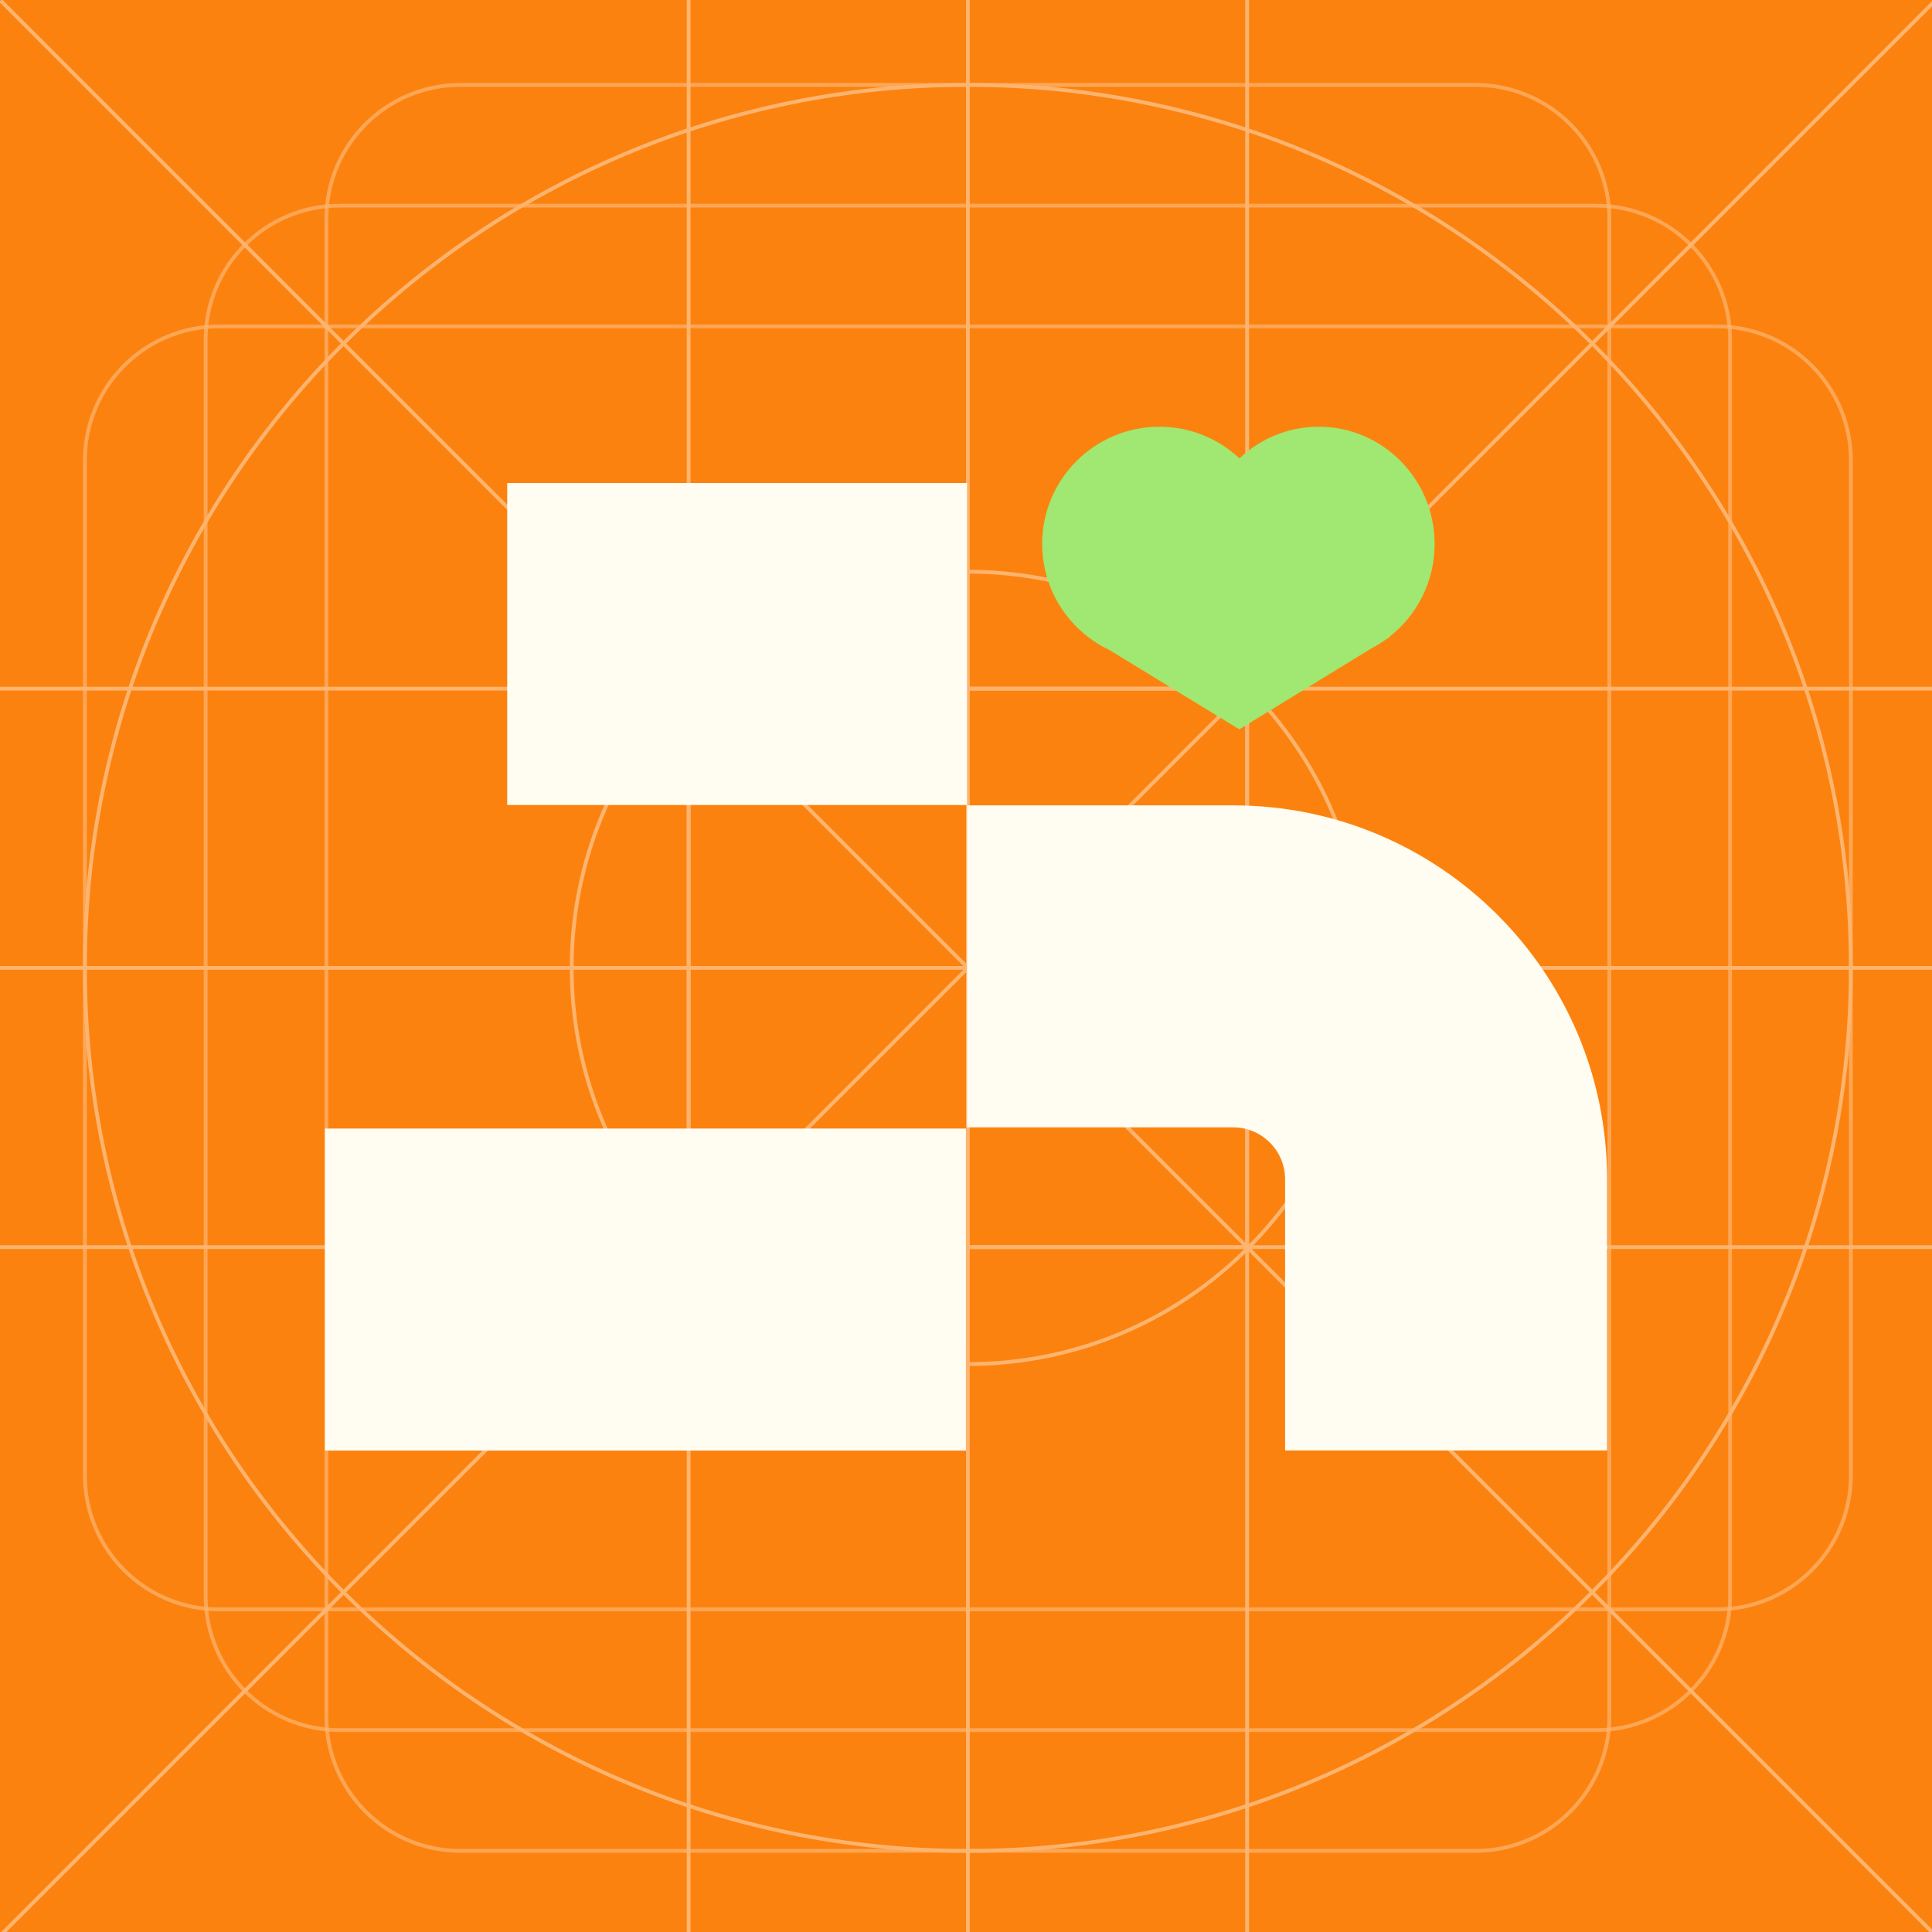
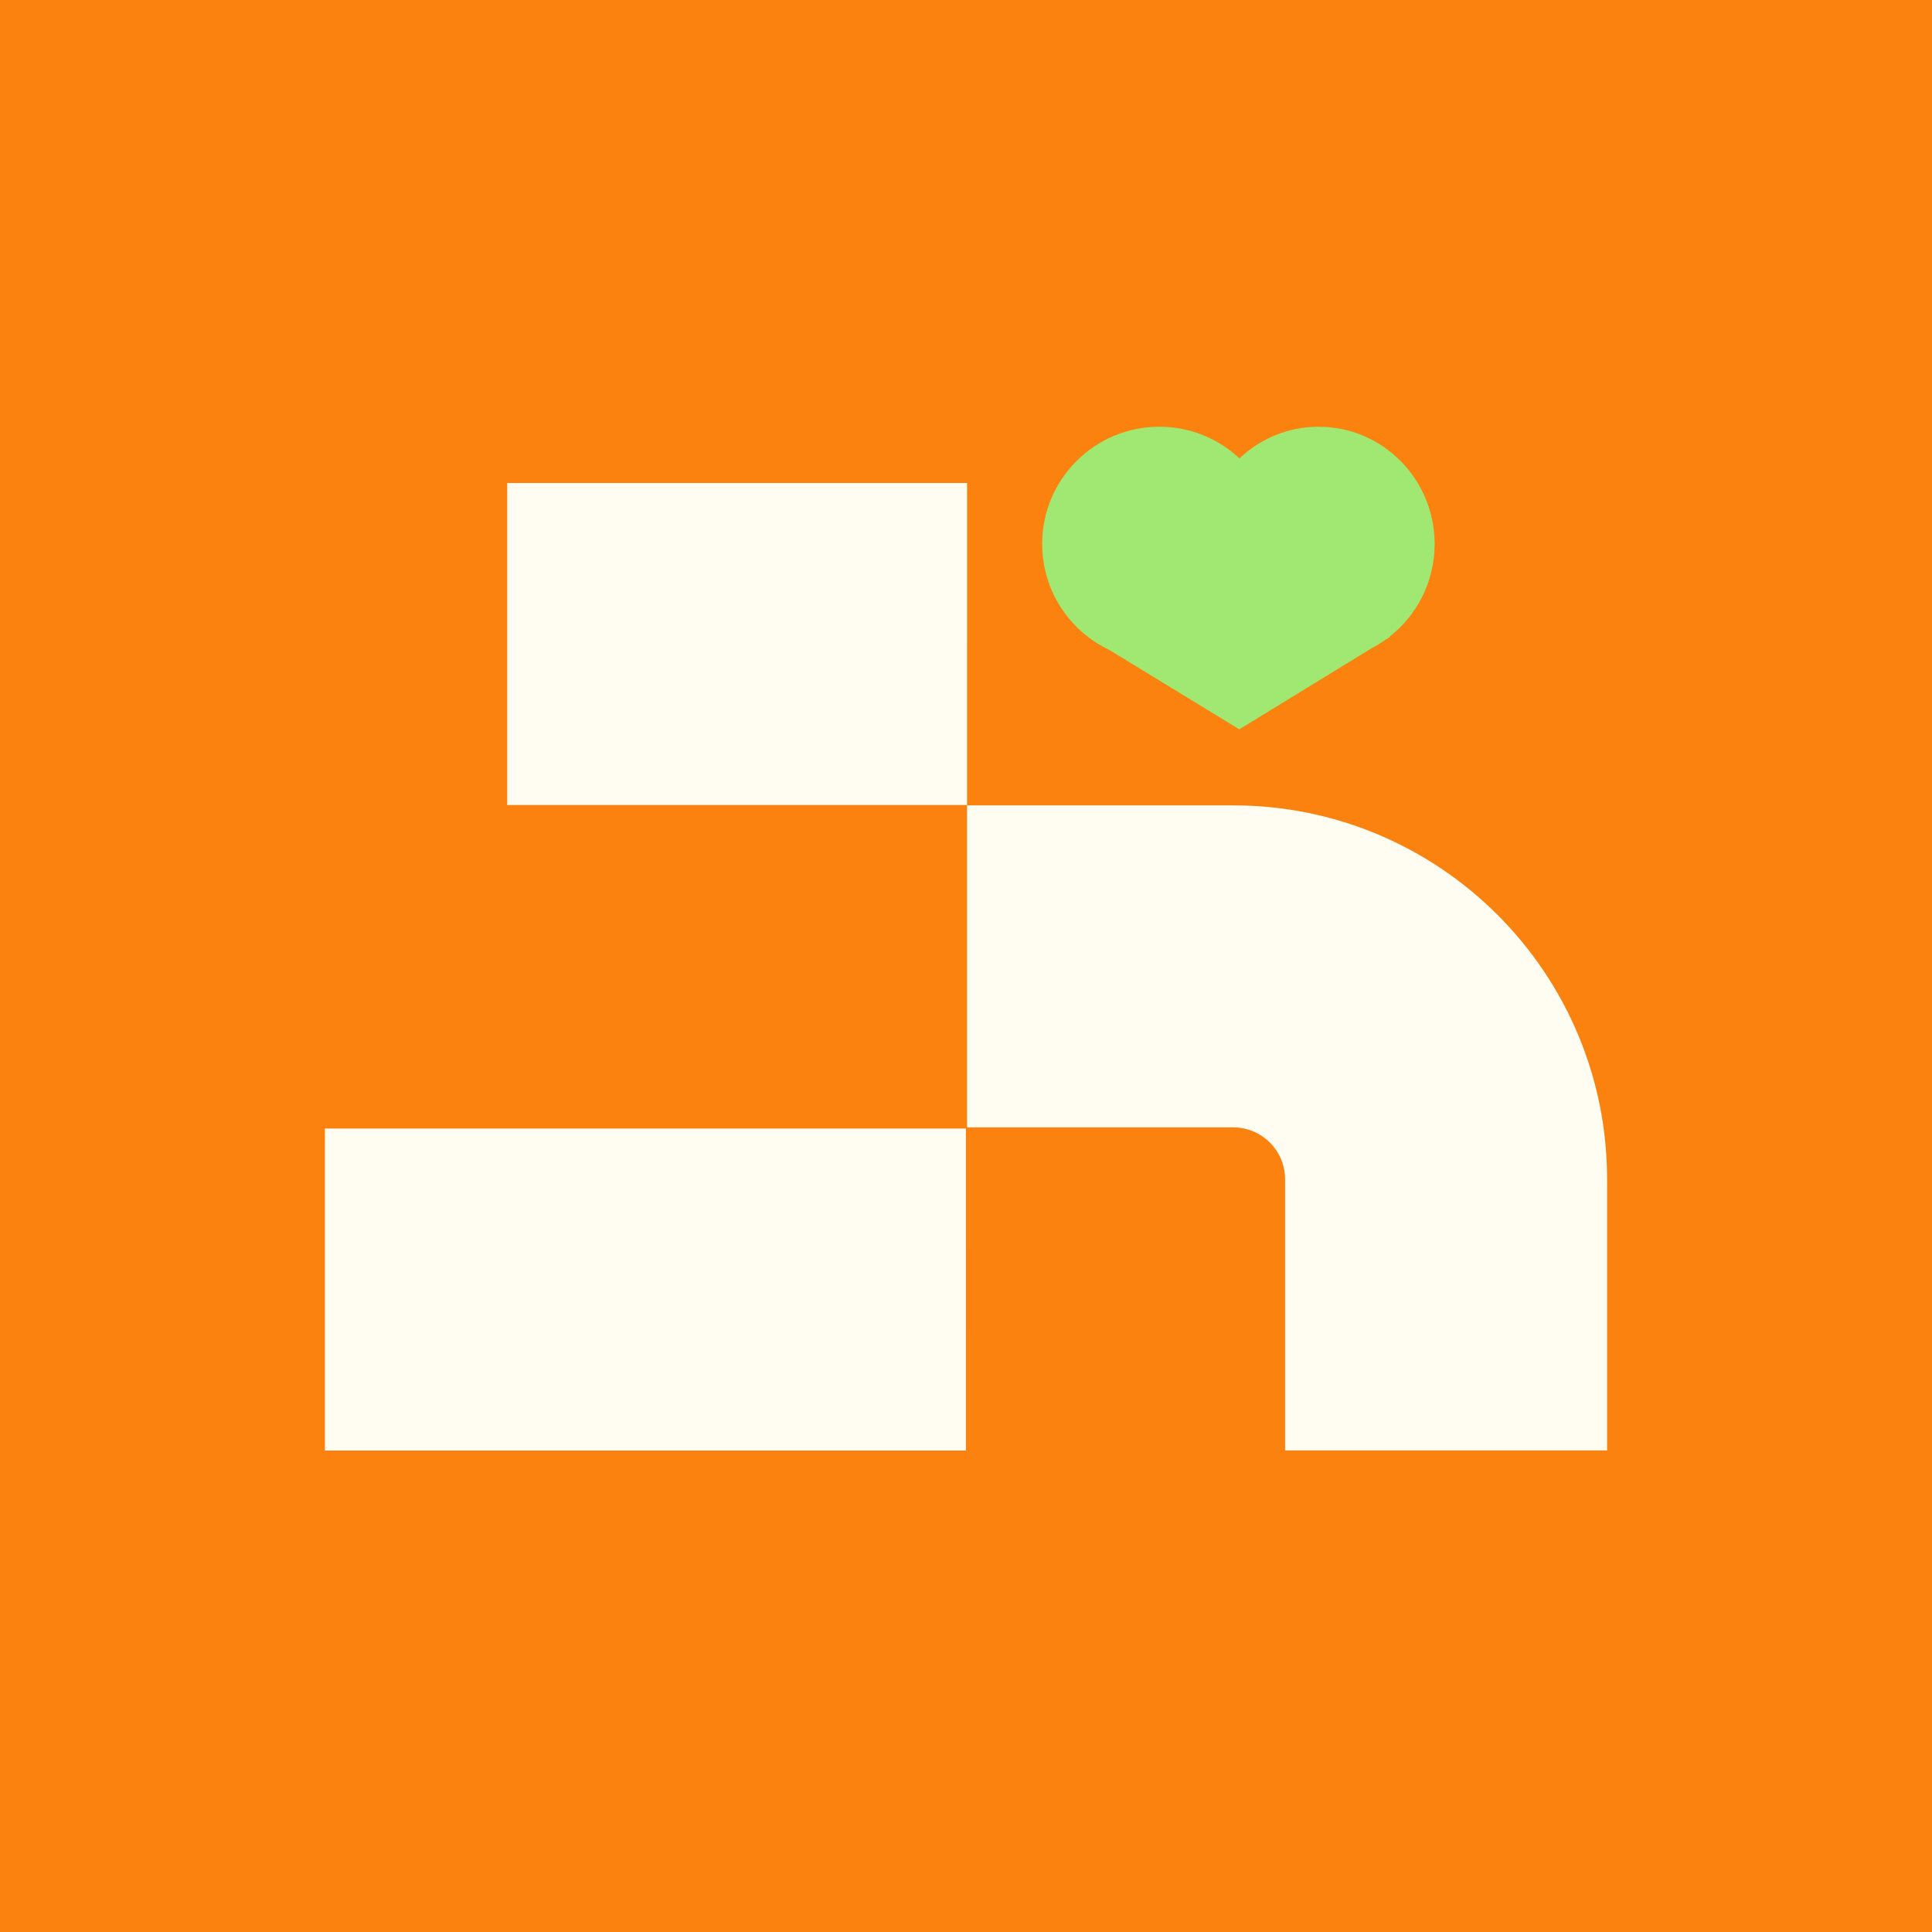
- <svg xmlns="http://www.w3.org/2000/svg" width="1024" height="1024" viewBox="0 0 1024 1024" fill="none">
-   <rect width="1024" height="1024" fill="#FC820F" />
-   <g opacity="0.4">
-     <rect opacity="0.72" x="173" y="45" width="680" height="936" rx="71" stroke="white" stroke-width="2" />
-     <rect opacity="0.72" x="109" y="109" width="808" height="808" rx="71" stroke="white" stroke-width="2" />
-     <rect opacity="0.72" x="45" y="173" width="936" height="680" rx="71" stroke="white" stroke-width="2" />
-     <path d="M513 45C771.469 45 981 254.531 981 513C981 771.469 771.469 981 513 981C254.531 981 45 771.469 45 513C45 254.531 254.531 45 513 45Z" stroke="white" stroke-width="2" />
-     <path d="M513 303C628.98 303 723 397.02 723 513C723 628.98 628.98 723 513 723C397.02 723 303 628.98 303 513C303 397.02 397.02 303 513 303Z" stroke="white" stroke-width="2" />
-     <rect x="365" y="365" width="296" height="296" stroke="white" stroke-width="2" />
-     <path d="M365 1V1025" stroke="white" stroke-width="2" stroke-linecap="square" />
-     <path d="M513 0V1024" stroke="white" stroke-width="2" stroke-linecap="square" />
-     <path d="M661 0V1024" stroke="white" stroke-width="2" stroke-linecap="square" />
-     <path d="M1025 365H1" stroke="white" stroke-width="2" stroke-linecap="square" />
-     <path d="M1024 513H0" stroke="white" stroke-width="2" stroke-linecap="square" />
-     <path d="M1025 661H1" stroke="white" stroke-width="2" stroke-linecap="square" />
-     <path d="M1 1L1025 1025" stroke="white" stroke-width="2" stroke-linecap="square" />
-     <path d="M1025 1L1 1025" stroke="white" stroke-width="2" stroke-linecap="square" />
-   </g>
-   <path d="M511.971 683.49L511.967 768.823H172.212V598.158H511.967L511.971 683.49ZM653.601 426.864C763.055 426.865 851.787 515.598 851.788 625.053V768.761H681.124V625.053C681.123 609.853 668.796 597.529 653.597 597.529H512.552V426.864H653.601ZM512.552 426.658L268.83 426.663V255.998H512.557L512.552 426.658Z" fill="#FFFCF1" />
-   <path d="M698.919 226.177C732.86 226.177 760.377 253.998 760.378 288.313C760.377 308.376 750.959 326.205 736.361 337.565L736.74 337.613L734.236 339.143C731.95 340.769 729.552 342.242 727.051 343.546L656.872 386.553L588.006 344.52C584.009 342.632 580.247 340.33 576.773 337.67L576.682 337.613L576.696 337.608C561.909 326.25 552.368 308.4 552.367 288.313C552.368 253.999 580.185 226.178 614.498 226.177C630.911 226.177 645.832 232.551 656.939 242.946C667.925 232.55 682.684 226.177 698.919 226.177Z" fill="#A0E871" />
+ <svg xmlns="http://www.w3.org/2000/svg" width="154" height="154" viewBox="0 0 154 154" fill="none">
+   <rect width="154" height="154" fill="#FC820F" />
+   <path d="M76.996 102.791L76.995 115.624H25.899V89.957H76.995L76.996 102.791ZM98.296 64.196C114.756 64.197 128.101 77.541 128.101 94.002V115.614H102.435V94.002C102.435 91.716 100.581 89.863 98.295 89.863H77.083V64.196H98.296ZM77.083 64.165L40.43 64.166V38.5H77.084L77.083 64.165Z" fill="#FFFCF1" />
+   <path d="M105.111 34.015C110.215 34.015 114.354 38.199 114.354 43.36C114.354 46.377 112.937 49.058 110.742 50.767L110.799 50.774L110.422 51.004C110.079 51.248 109.718 51.47 109.342 51.666L98.787 58.134L88.431 51.813C87.83 51.529 87.264 51.182 86.741 50.782L86.728 50.774L86.73 50.773C84.506 49.065 83.071 46.38 83.071 43.36C83.071 38.199 87.254 34.015 92.415 34.015C94.883 34.015 97.127 34.974 98.798 36.537C100.45 34.973 102.669 34.015 105.111 34.015Z" fill="#A0E871" />
</svg>
